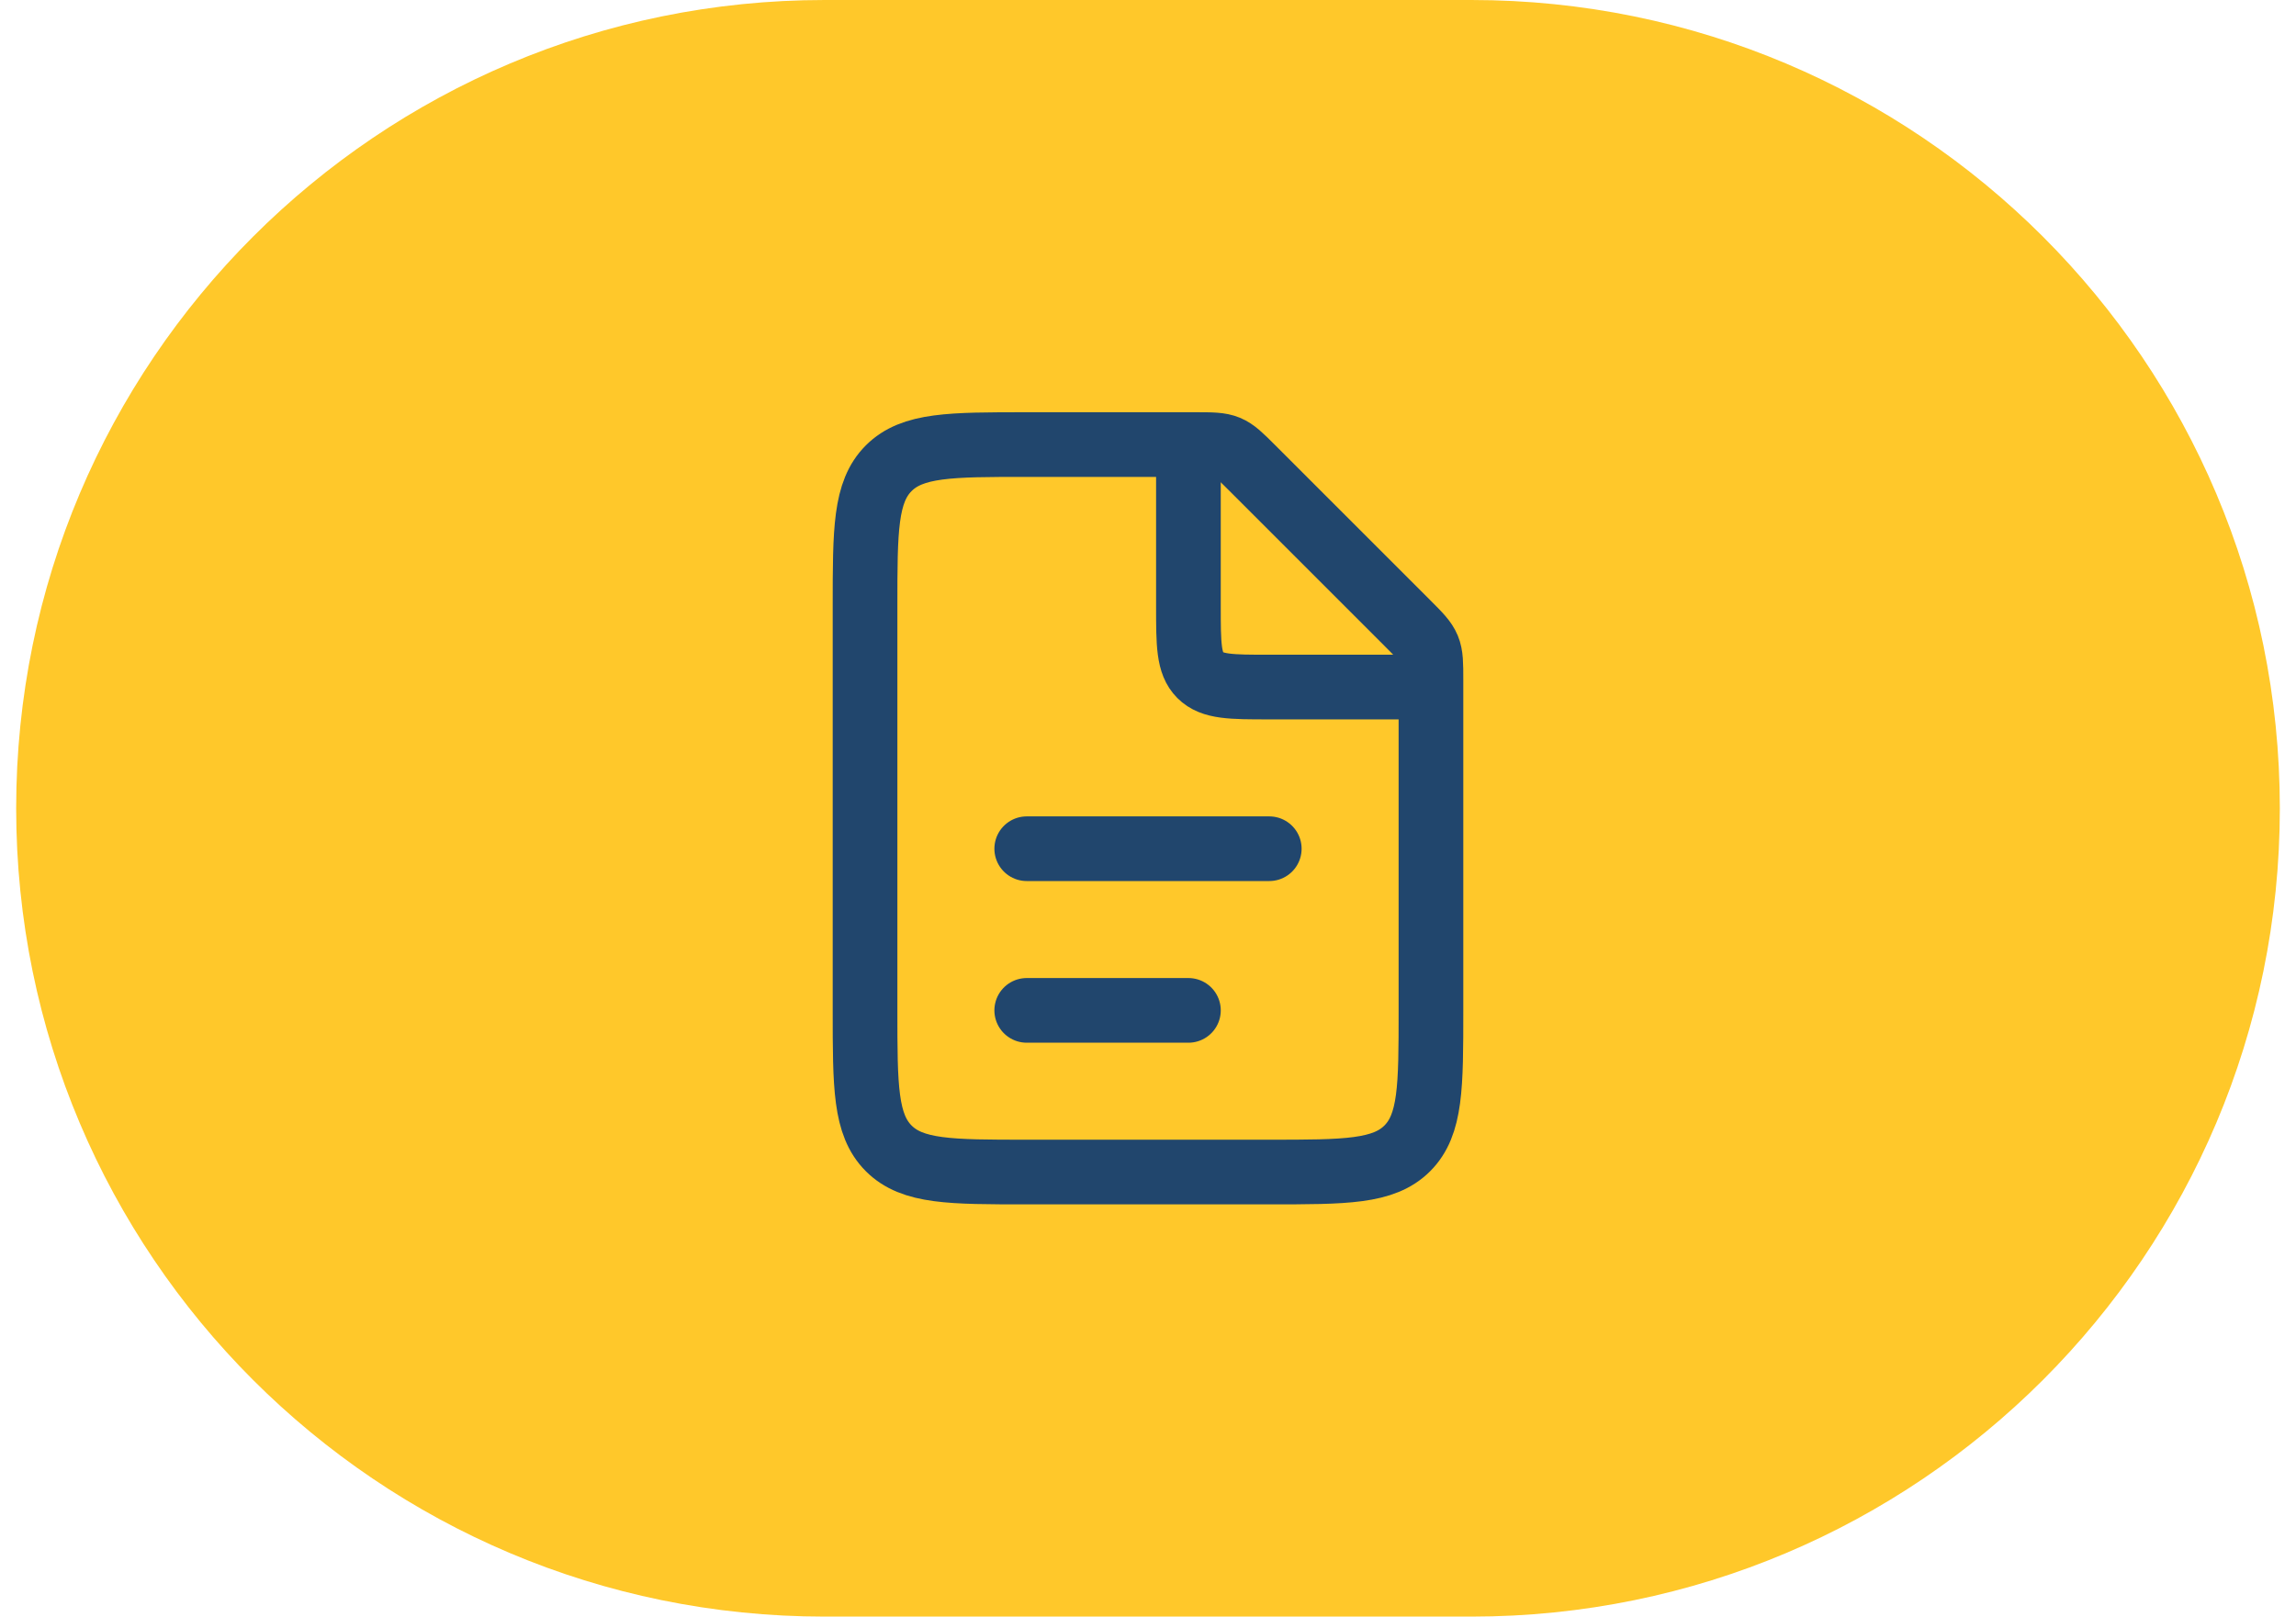
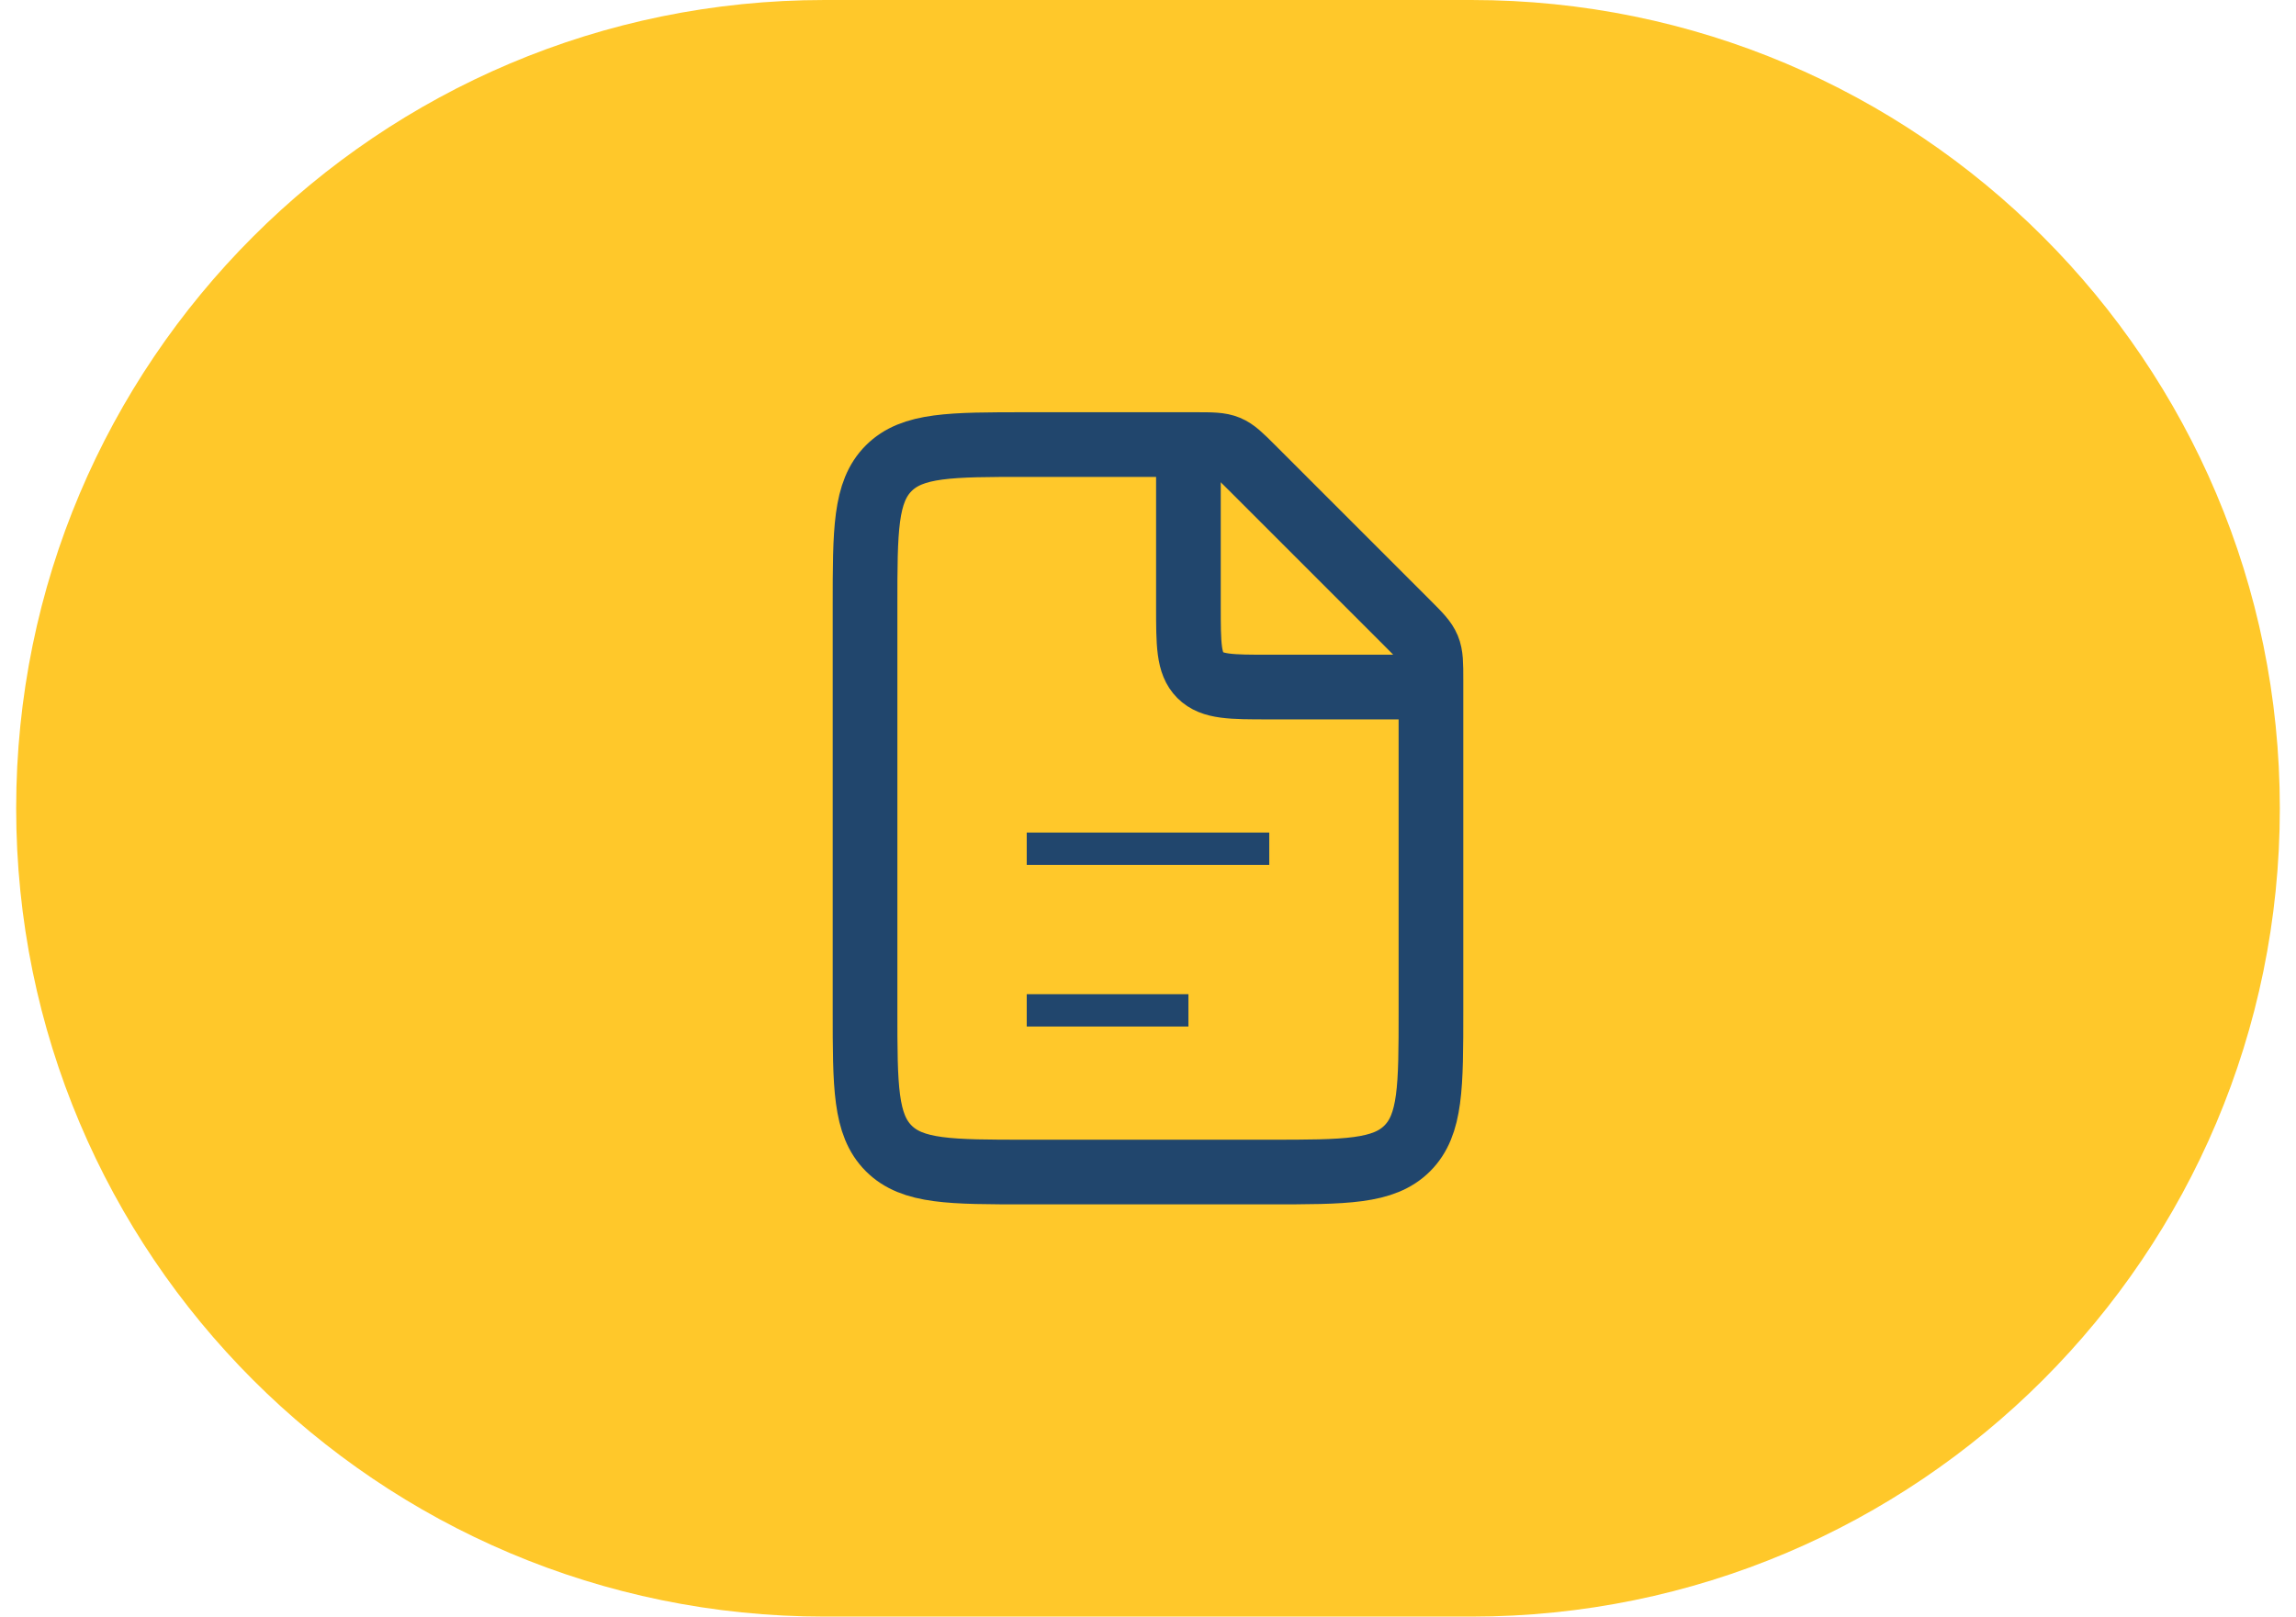
<svg xmlns="http://www.w3.org/2000/svg" width="71" height="50" viewBox="0 0 71 50" fill="none">
  <rect x="0.5" width="70" height="50" rx="25" fill="#FFC82A" />
  <path d="M36.965 13.75H31.75C29.393 13.75 28.215 13.75 27.482 14.482C26.75 15.214 26.75 16.393 26.75 18.75V31.25C26.75 33.607 26.75 34.785 27.482 35.518C28.215 36.25 29.393 36.25 31.75 36.25H39.25C41.607 36.25 42.785 36.25 43.518 35.518C44.25 34.785 44.25 33.607 44.25 31.25V21.035C44.25 20.525 44.25 20.269 44.155 20.039C44.06 19.81 43.879 19.629 43.518 19.268L38.732 14.482C38.371 14.121 38.19 13.94 37.961 13.845C37.731 13.75 37.475 13.75 36.965 13.75Z" stroke="#21466D" stroke-width="2" />
-   <path d="M31.75 26.25L39.25 26.25" stroke="#21466D" stroke-width="2" stroke-linecap="round" />
-   <path d="M31.75 31.25L36.75 31.25" stroke="#21466D" stroke-width="2" stroke-linecap="round" />
+   <path d="M31.75 26.25L39.25 26.25" stroke="#21466D" strokeWidth="2" strokeLinecap="round" />
+   <path d="M31.75 31.25L36.75 31.25" stroke="#21466D" strokeWidth="2" strokeLinecap="round" />
  <path d="M36.75 13.75V18.75C36.75 19.928 36.75 20.518 37.116 20.884C37.482 21.25 38.072 21.25 39.25 21.25H44.25" stroke="#21466D" stroke-width="2" />
</svg>
